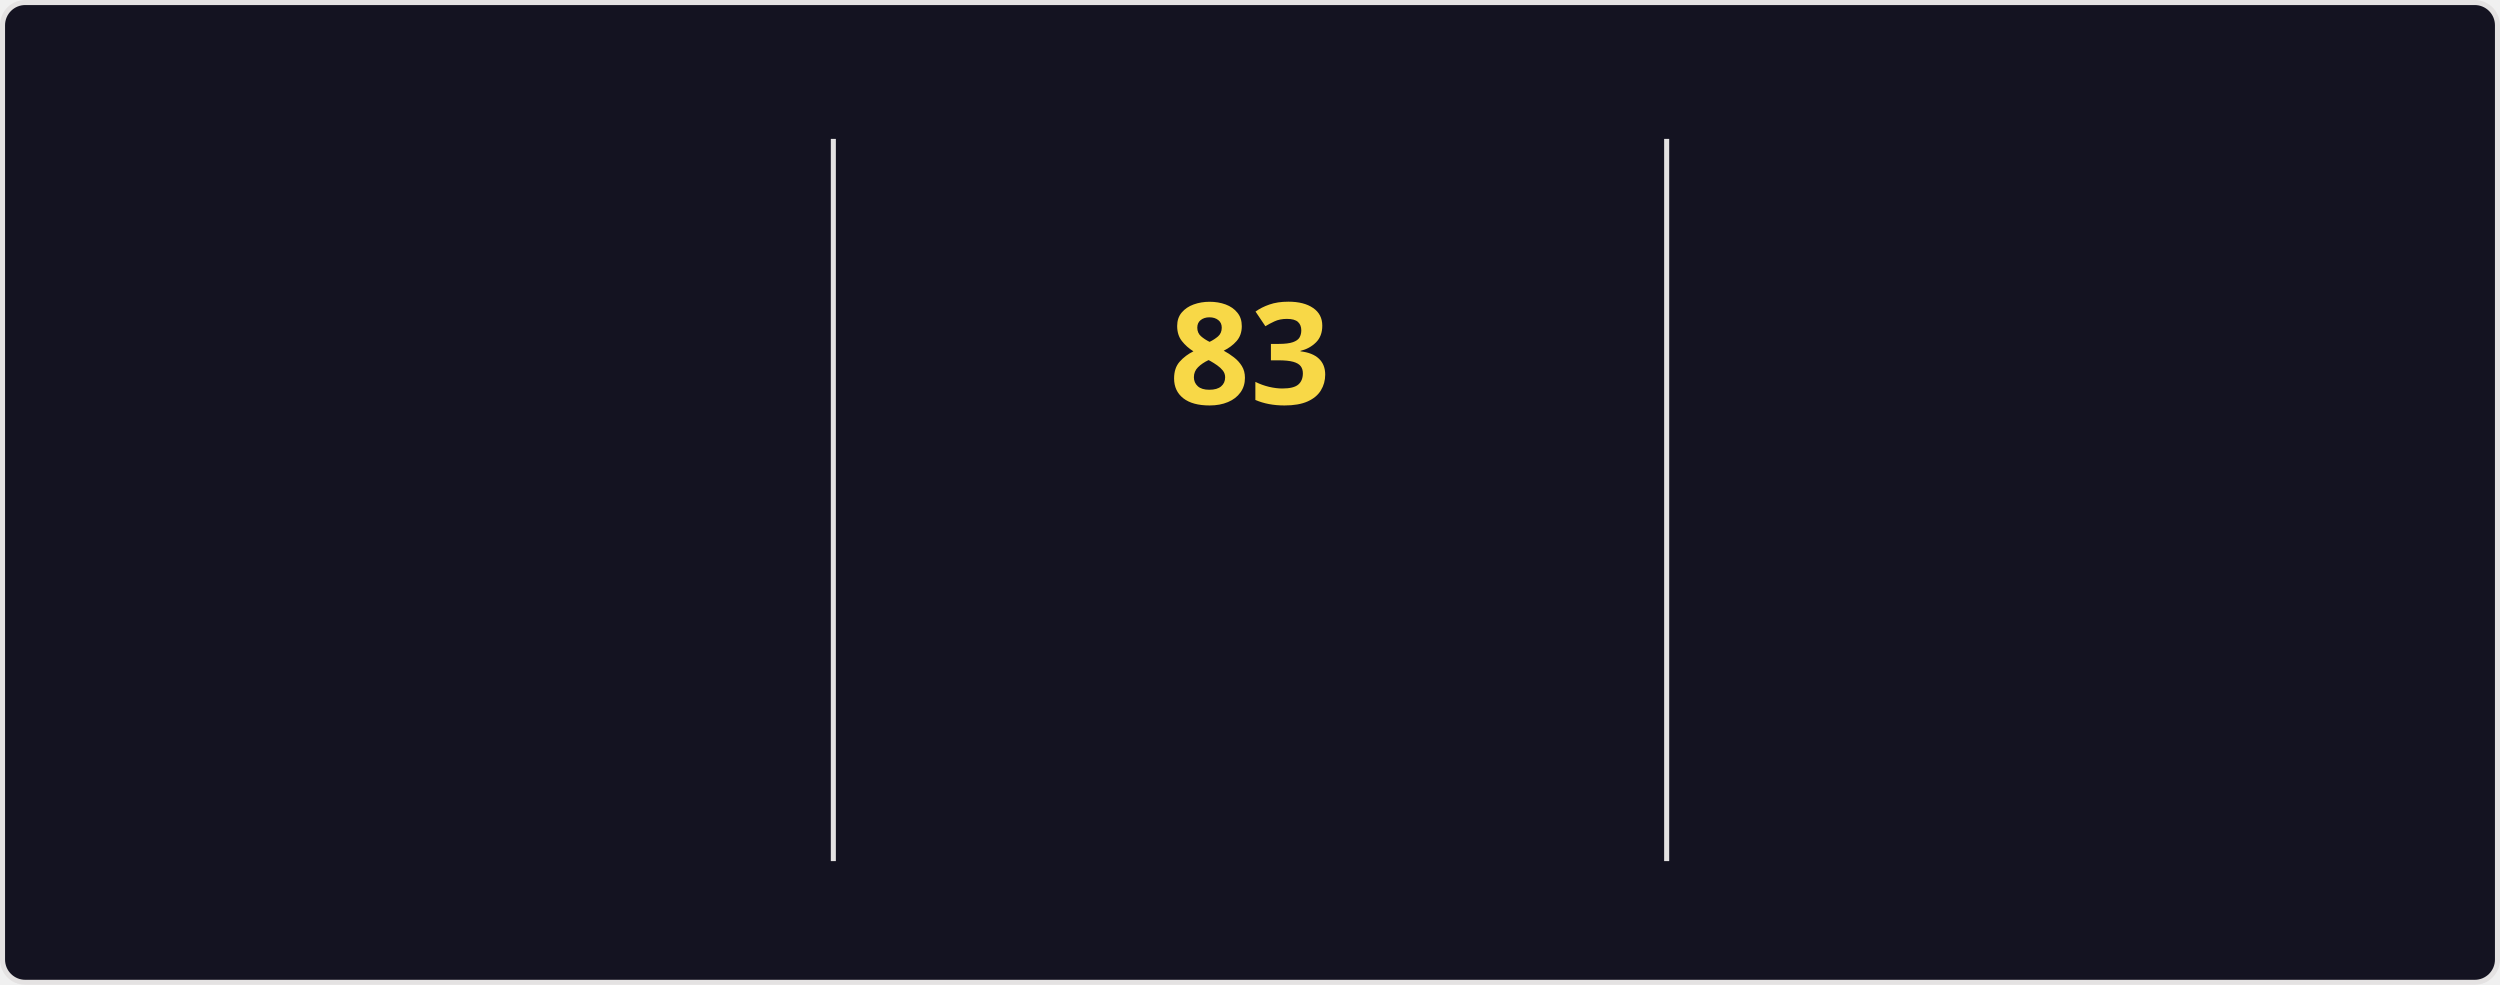
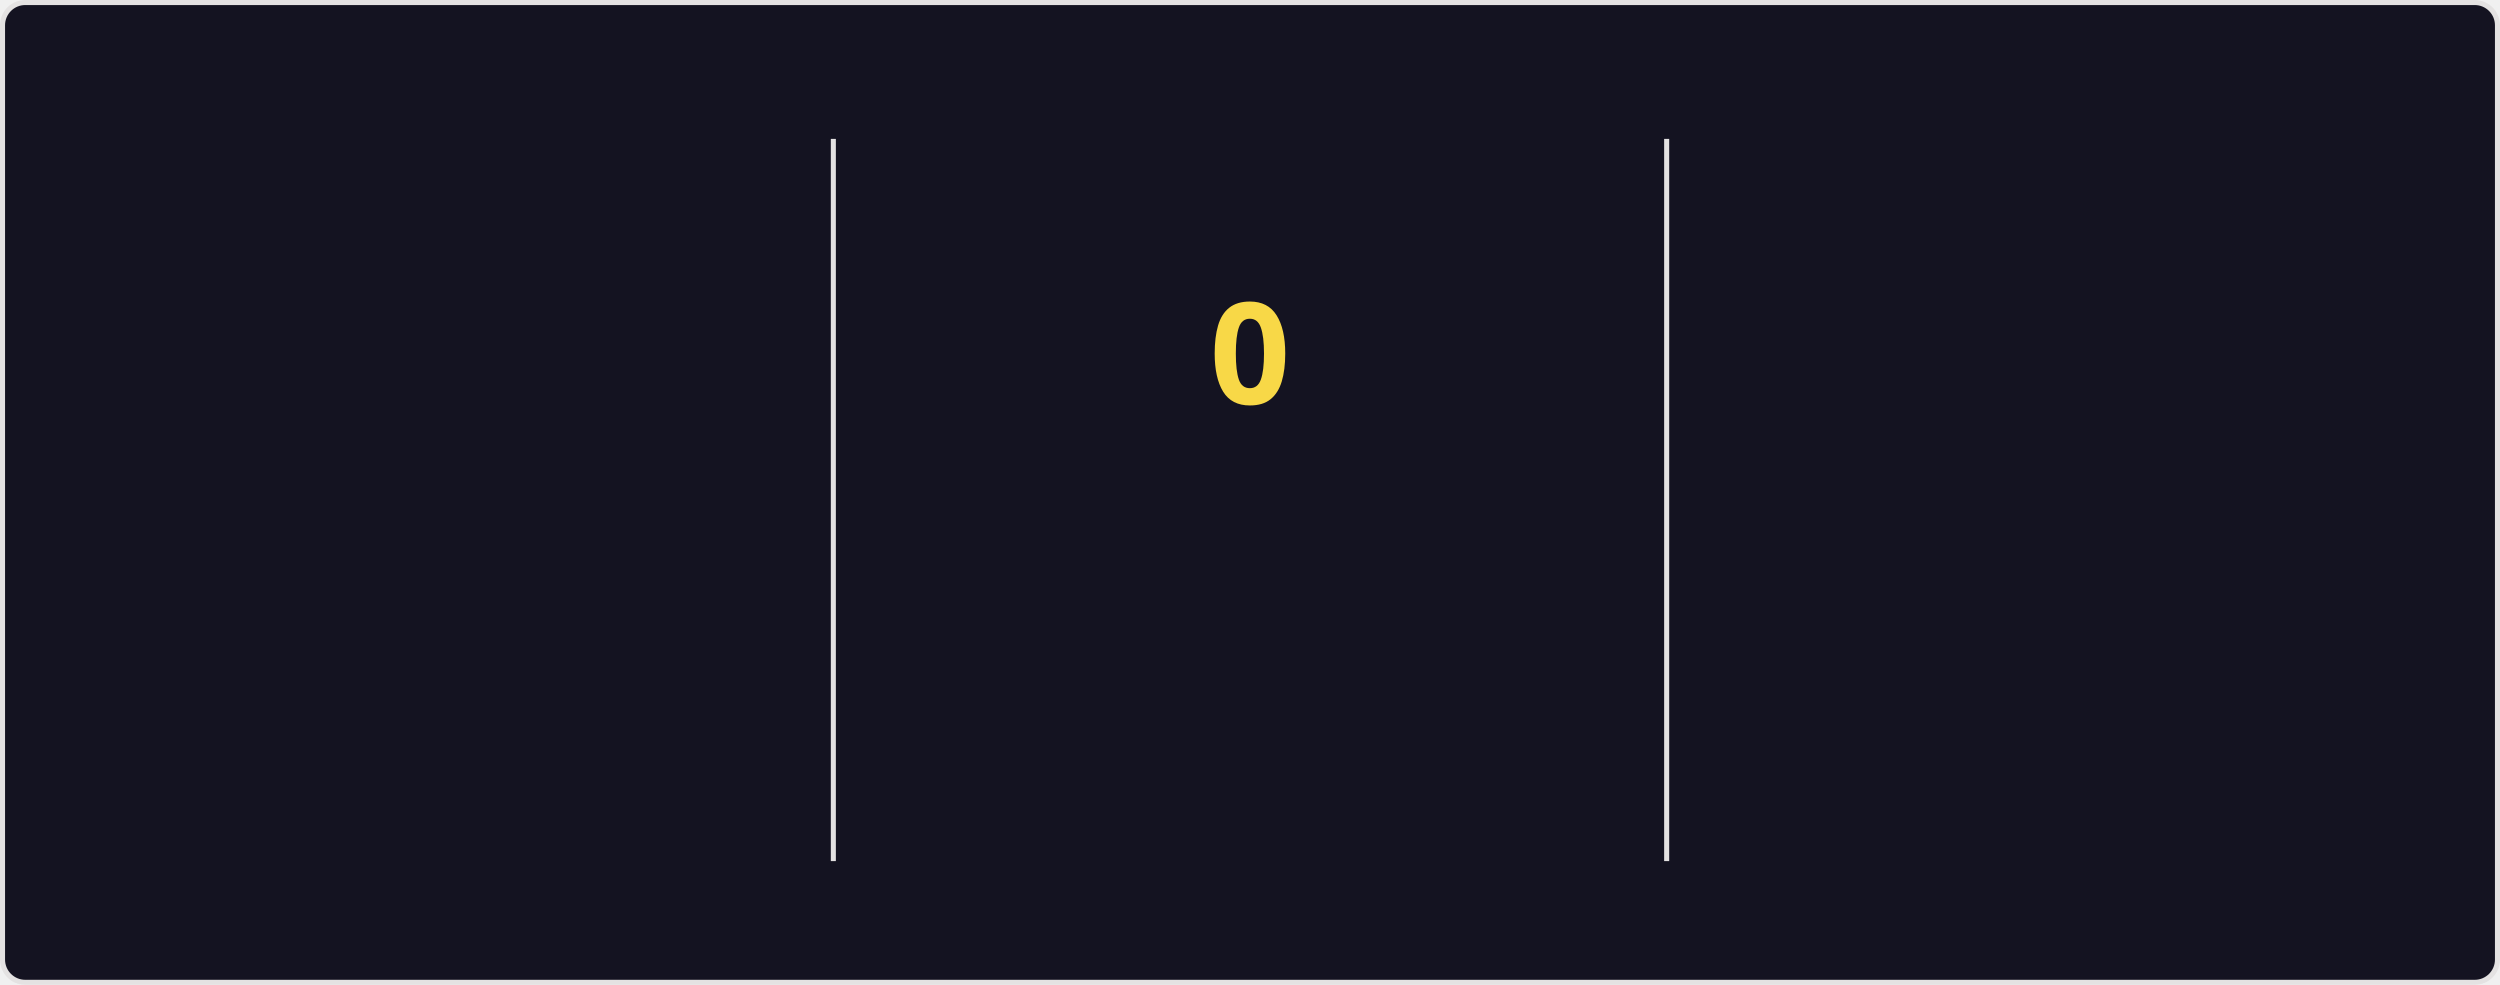
<svg xmlns="http://www.w3.org/2000/svg" style="isolation: isolate" viewBox="0 0 495 195" width="495px" height="195px" direction="ltr">
  <style>
    @keyframes currstreak {
      0% { font-size: 3px; opacity: 0.2; }
      80% { font-size: 34px; opacity: 1; }
      100% { font-size: 28px; opacity: 1; }
    }
    @keyframes fadein {
      0% { opacity: 0; }
      100% { opacity: 1; }
    }
    .big-number {
      font-family: "Segoe UI", Ubuntu, sans-serif;
      font-weight: 700;
      font-size: 28px;
      fill: #fe428e;
    }
    .label {
      font-family: "Segoe UI", Ubuntu, sans-serif;
      font-weight: 400;
      font-size: 14px;
      fill: #fe428e;
    }
    .range-text {
      font-family: "Segoe UI", Ubuntu, sans-serif;
      font-weight: 400;
      font-size: 12px;
      fill: #a9fef7;
    }
    .current-streak-num {
      font-family: "Segoe UI", Ubuntu, sans-serif;
      font-weight: 700;
      font-size: 28px;
      fill: #f8d847;
    }</style>
  <defs>
    <clipPath id="outer_rectangle">
      <rect width="495" height="195" rx="4.5" />
    </clipPath>
    <mask id="mask_out_ring_behind_fire">
      <rect width="495" height="195" fill="white" />
      <ellipse id="mask-ellipse" cx="247.5" cy="32" rx="13" ry="18" fill="black" />
    </mask>
  </defs>
  <g clip-path="url(#outer_rectangle)">
    <g style="isolation: isolate">
      <rect fill="#141321" rx="4.5" x="0.5" y="0.5" width="494" height="194" stroke="#e4e2e2" />
    </g>
    <g style="isolation: isolate">
      <line x1="165" y1="28" x2="165" y2="170" vector-effect="non-scaling-stroke" stroke-width="1" stroke="#e4e2e2" stroke-linejoin="miter" stroke-linecap="square" stroke-miterlimit="3" />
      <line x1="330" y1="28" x2="330" y2="170" vector-effect="non-scaling-stroke" stroke-width="1" stroke="#e4e2e2" stroke-linejoin="miter" stroke-linecap="square" stroke-miterlimit="3" />
    </g>
    <g style="isolation: isolate">
      <g transform="translate(82.5, 48)">
        <text x="0" y="32" stroke-width="0" text-anchor="middle" class="big-number" style="opacity: 0; animation: fadein 0.5s linear forwards 0.6s">
            6.0K
          </text>
      </g>
      <g transform="translate(82.5, 84)">
        <text x="0" y="32" stroke-width="0" text-anchor="middle" class="label" style="opacity: 0; animation: fadein 0.5s linear forwards 0.7s">
            Total Contributions
          </text>
      </g>
      <g transform="translate(82.5, 114)">
        <text x="0" y="32" stroke-width="0" text-anchor="middle" class="range-text" style="opacity: 0; animation: fadein 0.5s linear forwards 0.8s">
            Sep 28 - Present
          </text>
      </g>
    </g>
    <g style="isolation: isolate">
      <g mask="url(#mask_out_ring_behind_fire)">
        <circle cx="247.5" cy="71" r="40" fill="none" stroke="#fe428e" stroke-width="5" style="opacity: 0; animation: fadein 0.5s linear forwards 0.4s" />
      </g>
      <g transform="translate(247.5, 19.5)" stroke-opacity="0" style="opacity: 0; animation: fadein 0.5s linear forwards 0.6s">
        <path d="M -12 -0.5 L 15 -0.5 L 15 23.5 L -12 23.5 L -12 -0.5 Z" fill="none" />
        <path d="M 1.5 0.67 C 1.5 0.67 2.24 3.32 2.24 5.47 C 2.24 7.53 0.89 9.2 -1.17 9.2 C -3.23 9.2 -4.79 7.53 -4.79 5.47 L -4.76 5.11 C -6.78 7.51 -8 10.62 -8 13.99 C -8 18.41 -4.42 22 0 22 C 4.42 22 8 18.41 8 13.99 C 8 8.6 5.41 3.79 1.5 0.67 Z M -0.29 19 C -2.07 19 -3.51 17.6 -3.51 15.86 C -3.51 14.24 -2.46 13.1 -0.7 12.74 C 1.07 12.38 2.9 11.53 3.92 10.16 C 4.31 11.45 4.51 12.81 4.51 14.2 C 4.51 16.85 2.36 19 -0.29 19 Z" fill="#fe428e" stroke-opacity="0" />
      </g>
      <g transform="translate(247.5, 48)">
        <text x="0" y="32" stroke-width="0" text-anchor="middle" class="current-streak-num" style="animation: currstreak 0.6s linear forwards">
-             83
+             0
          </text>
      </g>
      <g transform="translate(247.5, 108)">
        <text x="0" y="32" stroke-width="0" text-anchor="middle" class="label" style="opacity: 0; animation: fadein 0.5s linear forwards 0.9s">
            Current Streak
          </text>
      </g>
      <g transform="translate(247.5, 145)">
        <text x="0" y="21" stroke-width="0" text-anchor="middle" class="range-text" style="opacity: 0; animation: fadein 0.5s linear forwards 0.9s">
-             Jul 12 - Oct 2
+             0 days
          </text>
      </g>
    </g>
    <g style="isolation: isolate">
      <g transform="translate(412.5, 48)">
        <text x="0" y="32" stroke-width="0" text-anchor="middle" class="big-number" style="opacity: 0; animation: fadein 0.5s linear forwards 1.2s">
            83
          </text>
      </g>
      <g transform="translate(412.5, 84)">
        <text x="0" y="32" stroke-width="0" text-anchor="middle" class="label" style="opacity: 0; animation: fadein 0.5s linear forwards 1.3s">
            Longest Streak
          </text>
      </g>
      <g transform="translate(412.5, 114)">
        <text x="0" y="32" stroke-width="0" text-anchor="middle" class="range-text" style="opacity: 0; animation: fadein 0.5s linear forwards 1.4s">
            Jul 12 - Oct 2
          </text>
      </g>
    </g>
  </g>
</svg>
